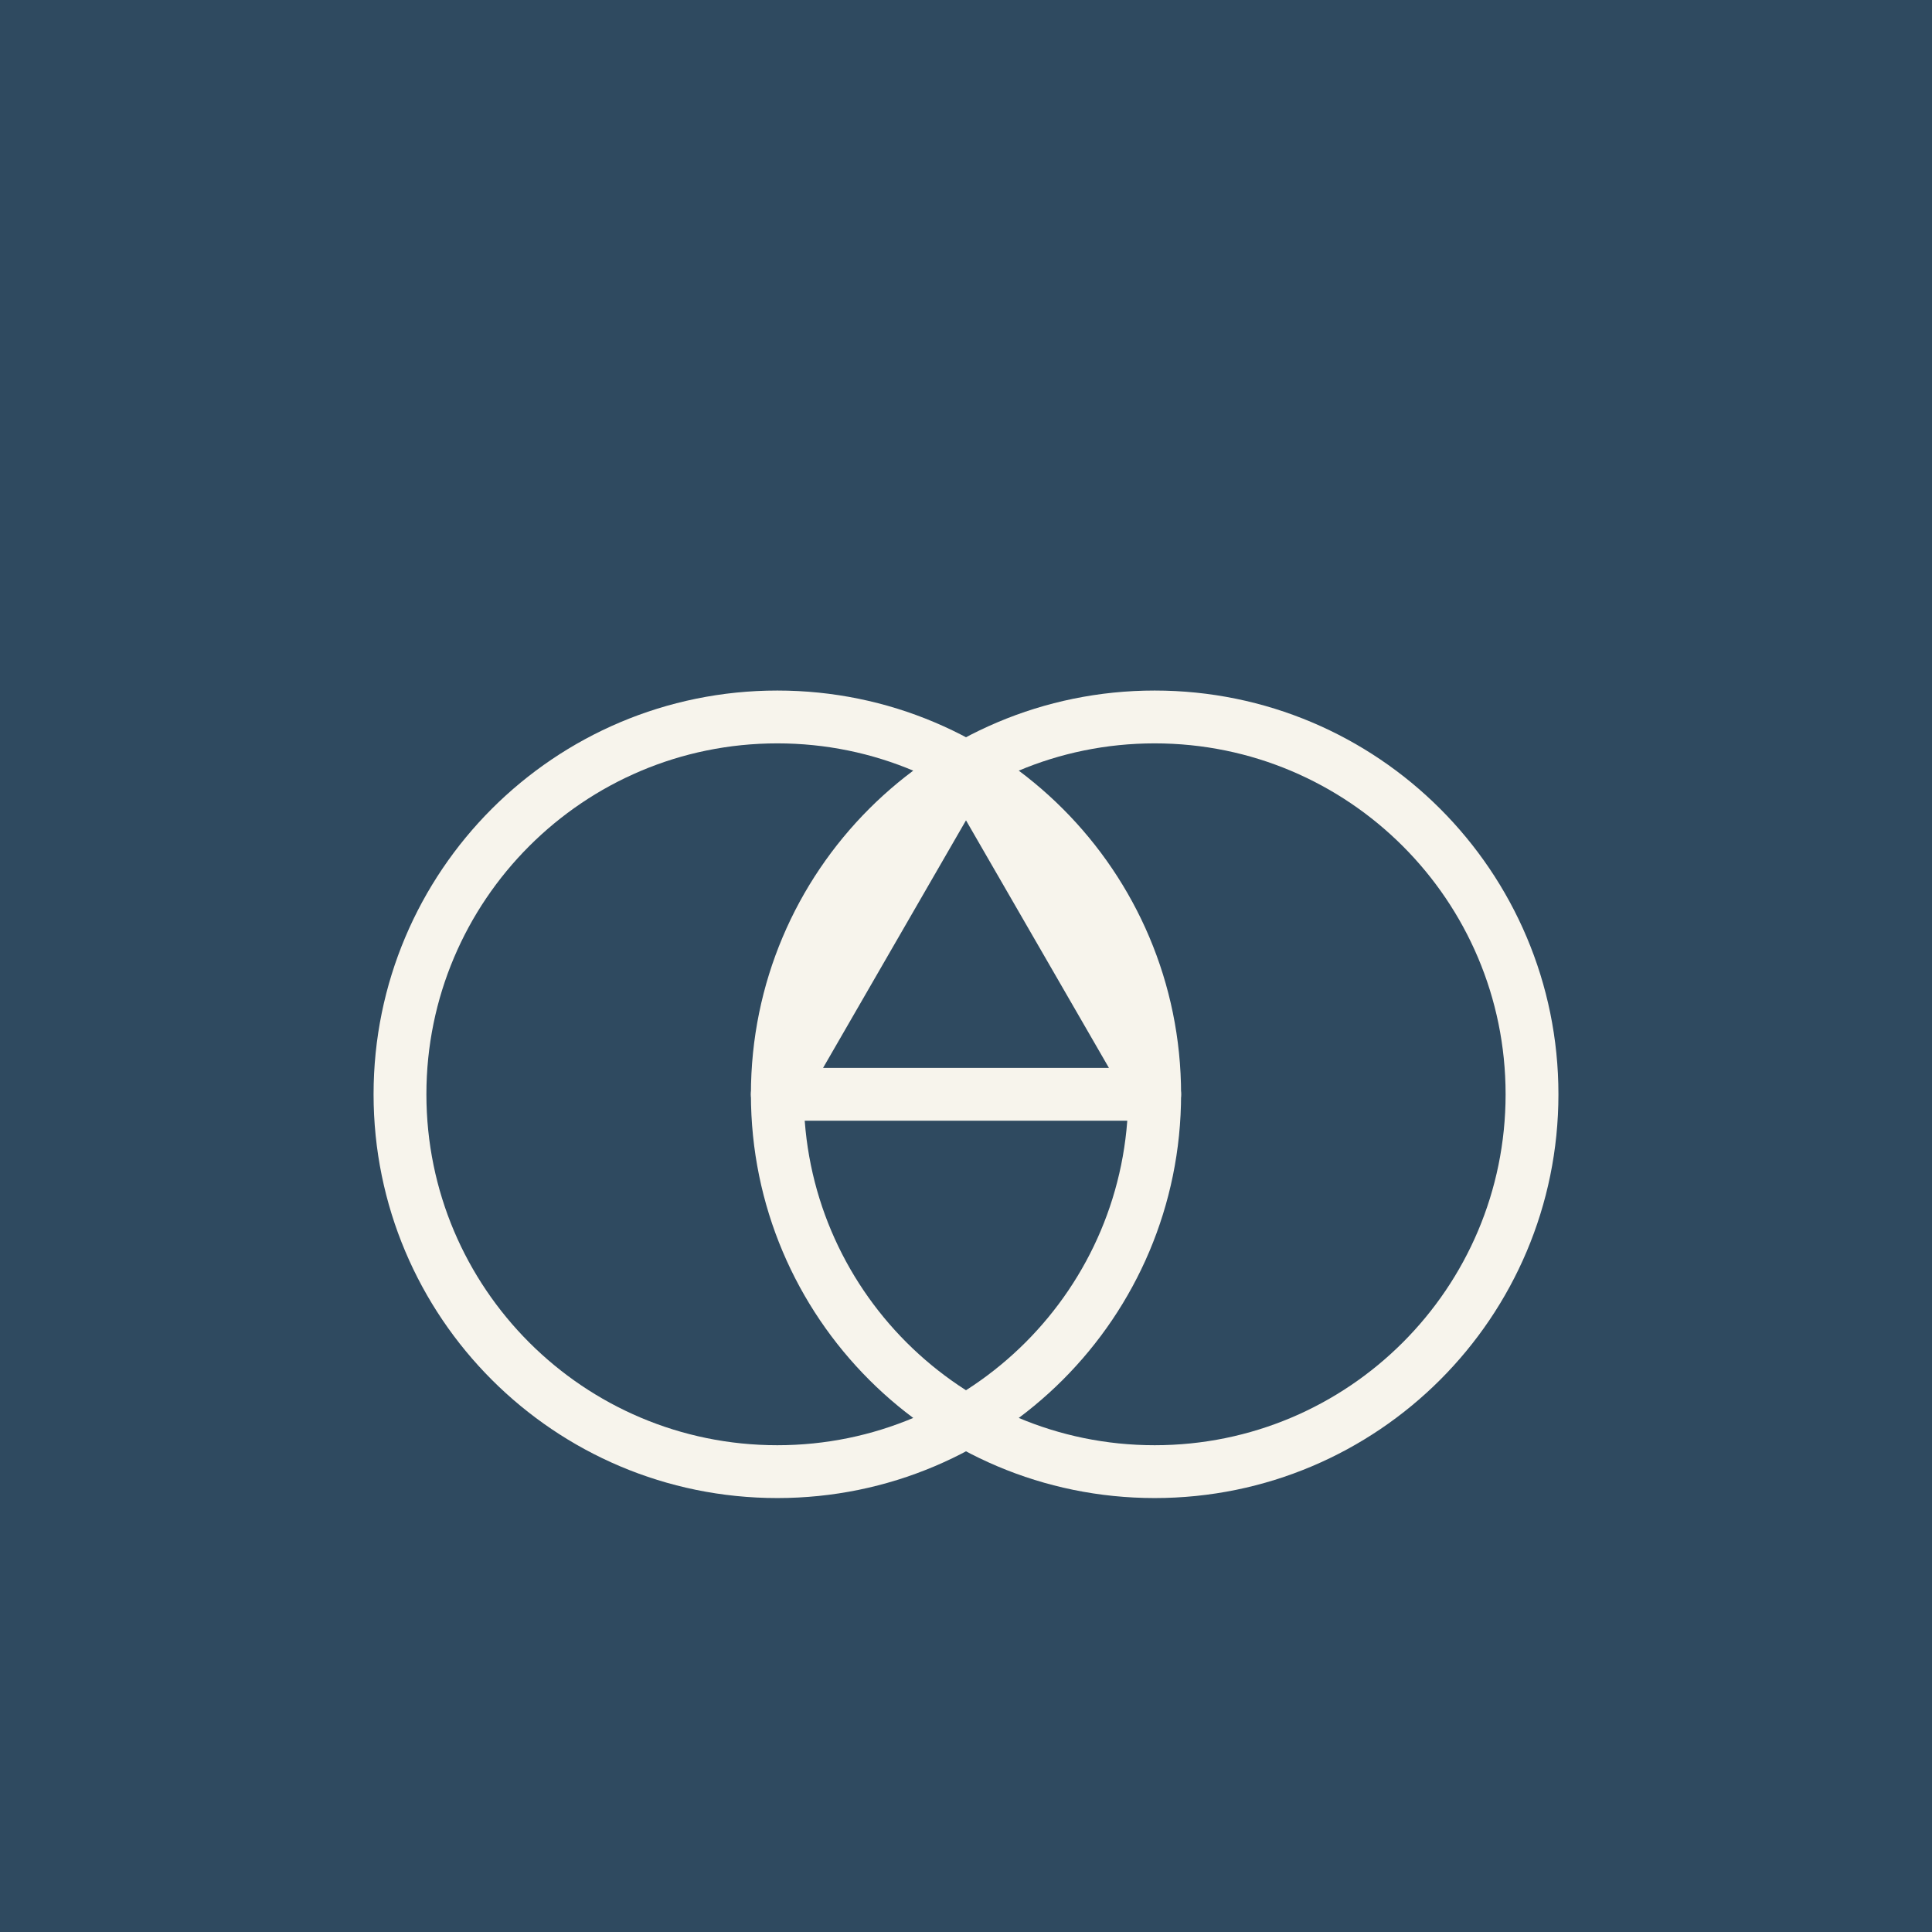
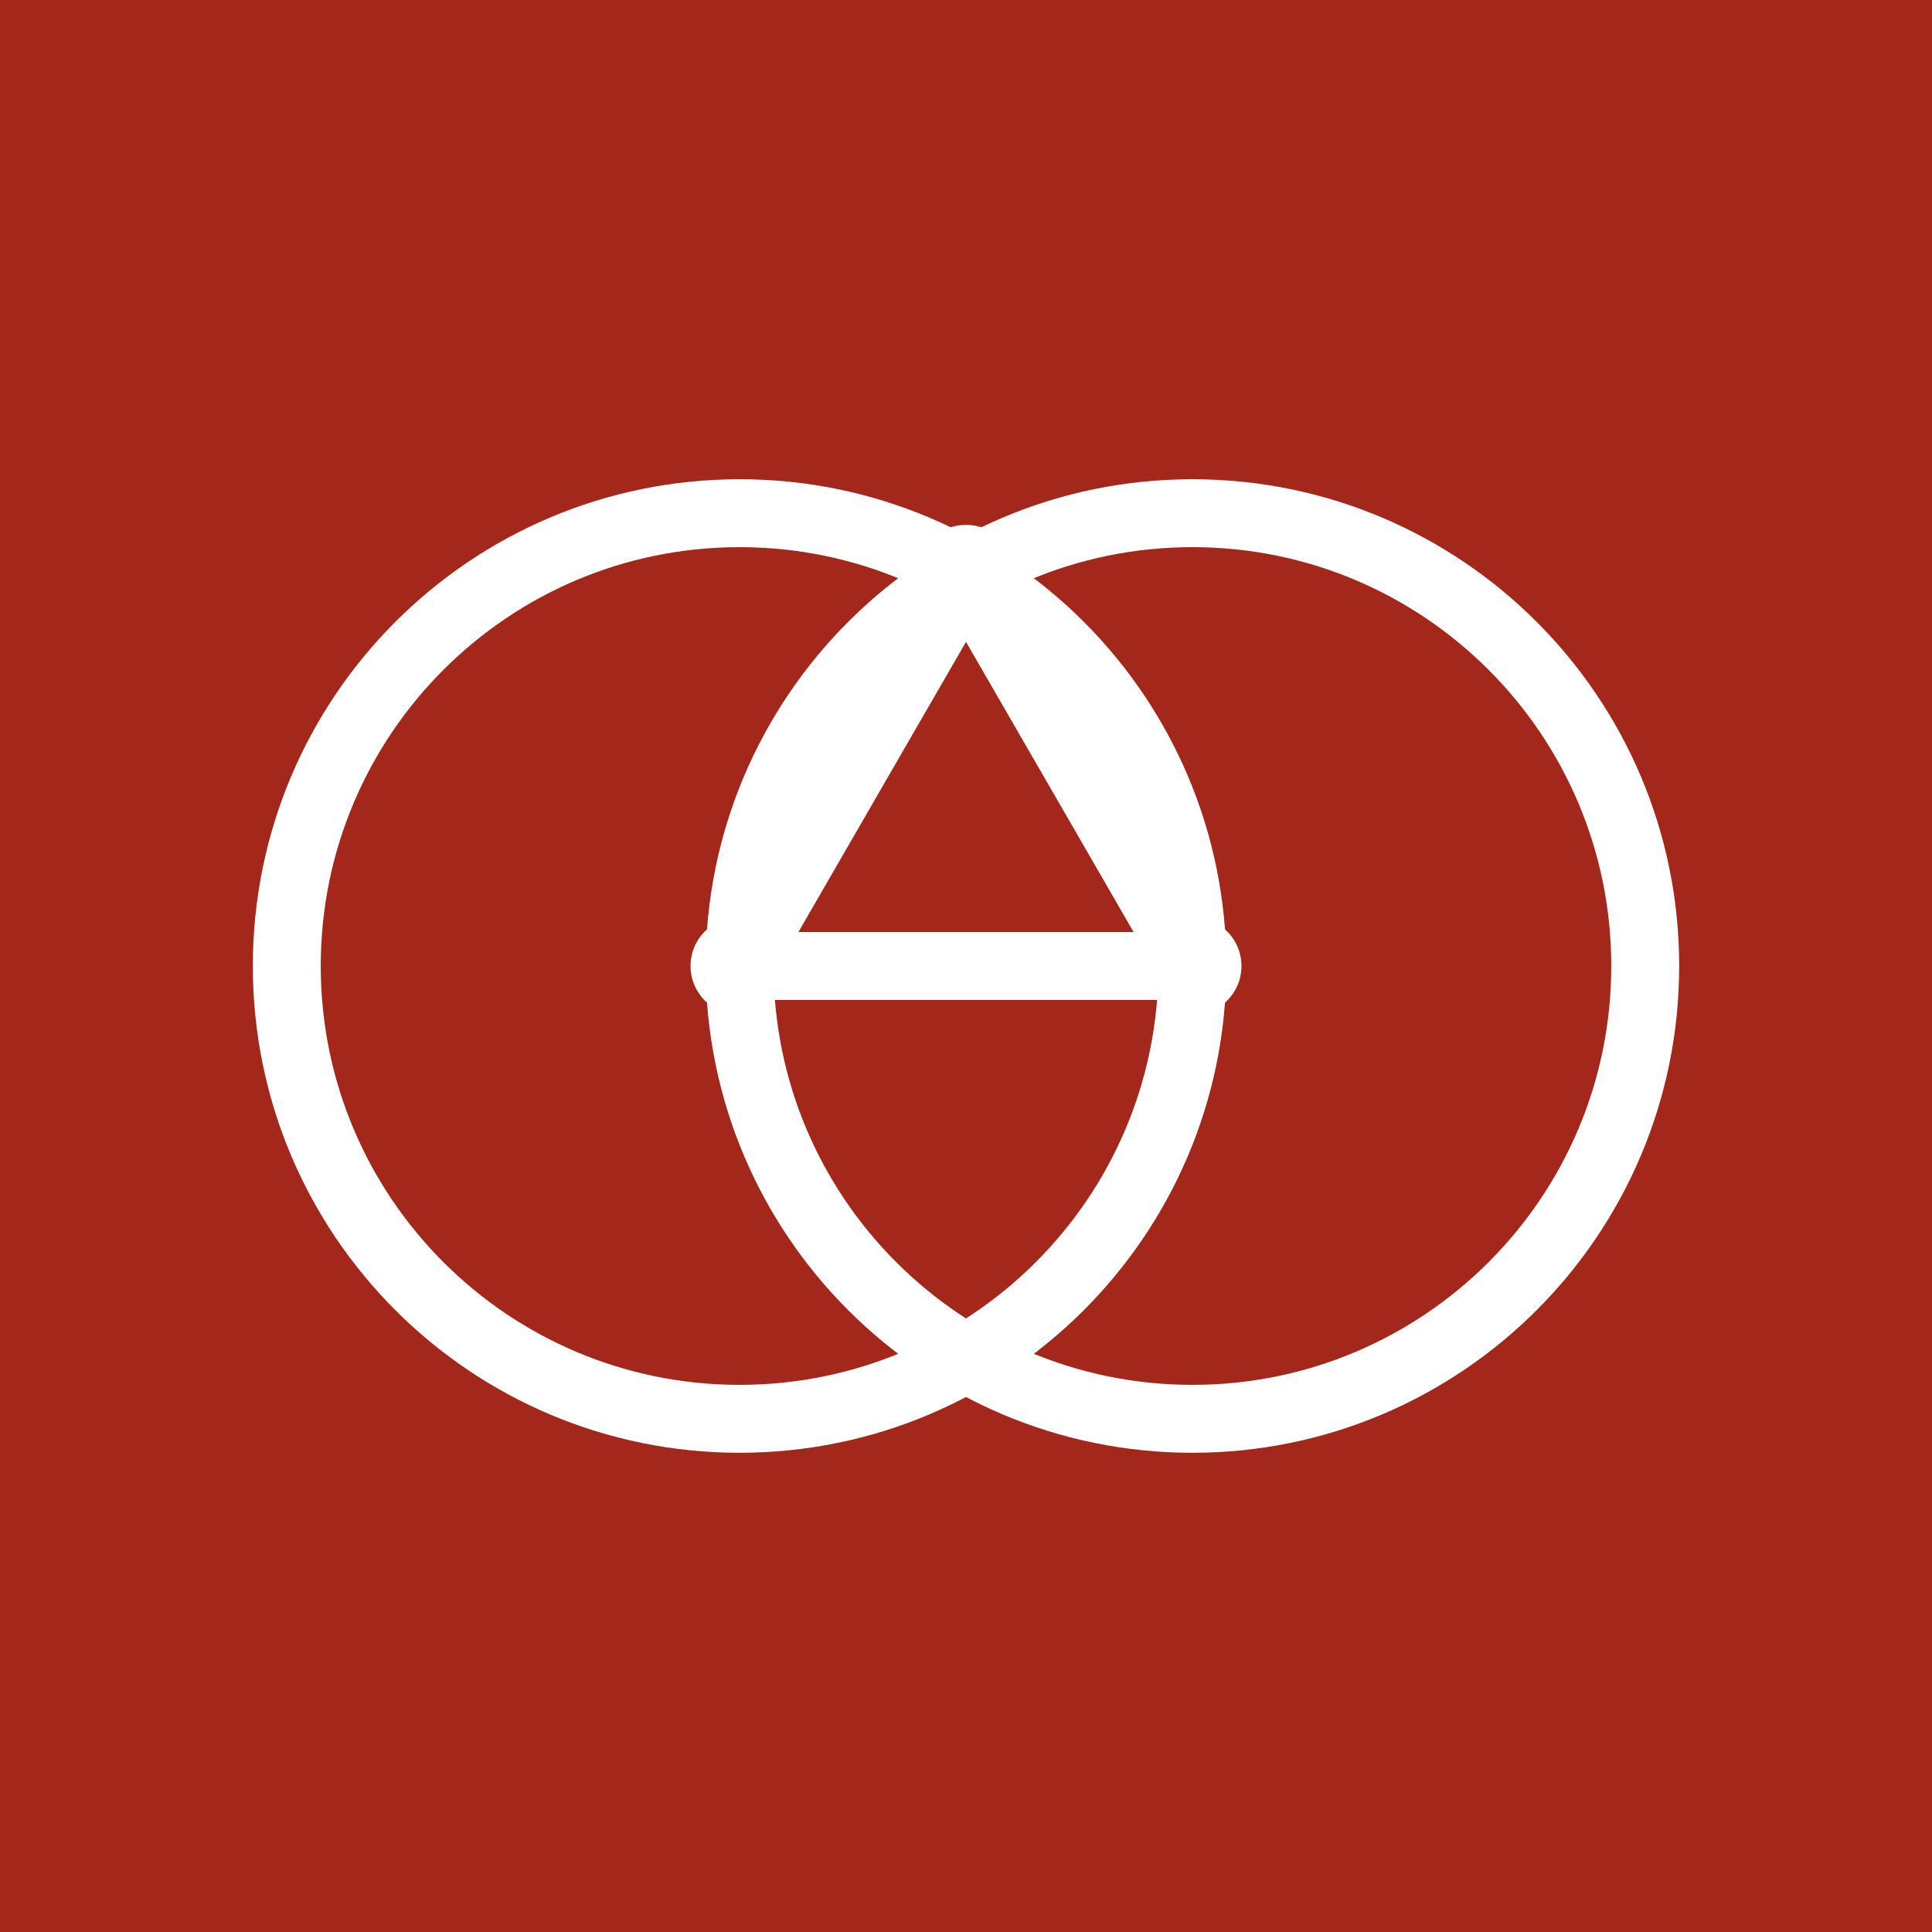
<svg xmlns="http://www.w3.org/2000/svg" viewBox="0 0 512 512">
-   <rect width="512" height="512" fill="#2F4A60" />
-   <g fill="none" stroke="#F7F4EC" stroke-width="14">
-     <circle cx="206" cy="290" r="100" />
-     <circle cx="306" cy="290" r="100" />
-     <path d="M206 290 L306 290 L256 203.4 Z" stroke-linejoin="round" />
+   <rect width="512" height="512" fill="#A3271B" />
+   <g fill="none" stroke="#FFFFFF" stroke-width="18" stroke-linejoin="round">
+     <circle cx="196" cy="256" r="120" />
+     <circle cx="316" cy="256" r="120" />
+     <path d="M196 256 H316 L256 152.1 Z" />
+   </g>
+   <g fill="#FFFFFF">
+     <circle cx="196" cy="256" r="13" />
+     <circle cx="316" cy="256" r="13" />
+     <circle cx="256" cy="152.1" r="13" />
  </g>
</svg>
